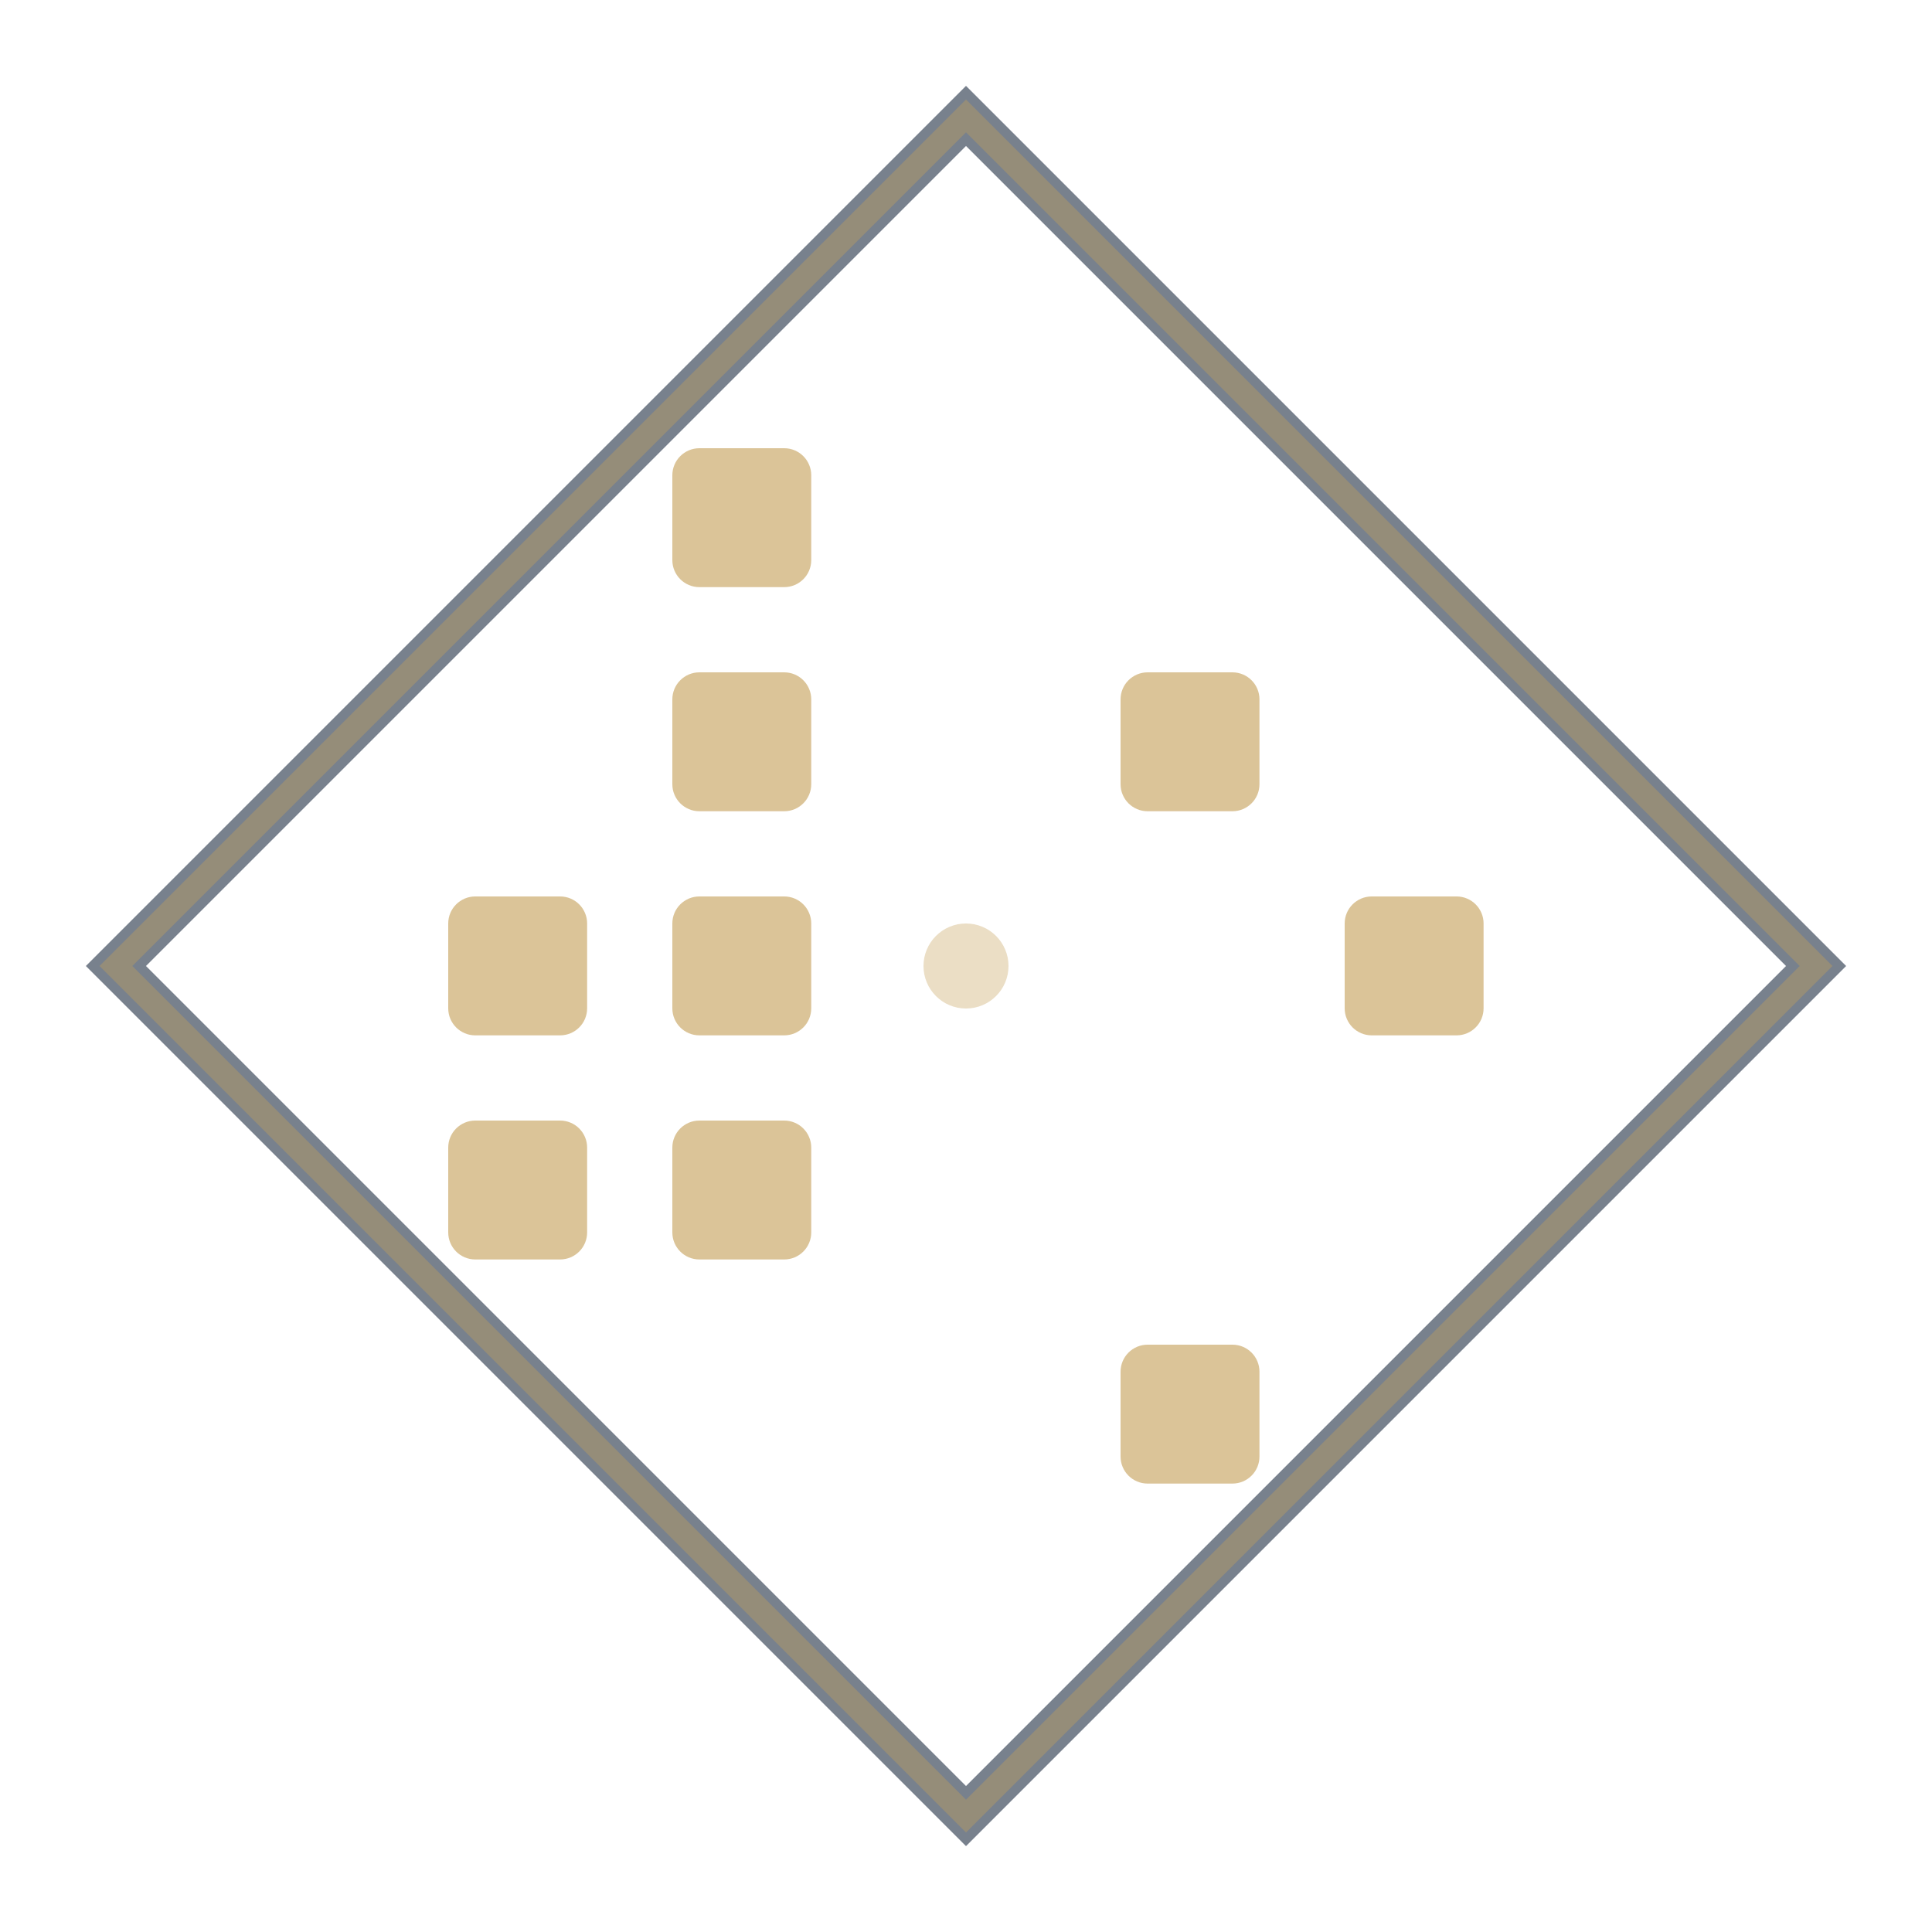
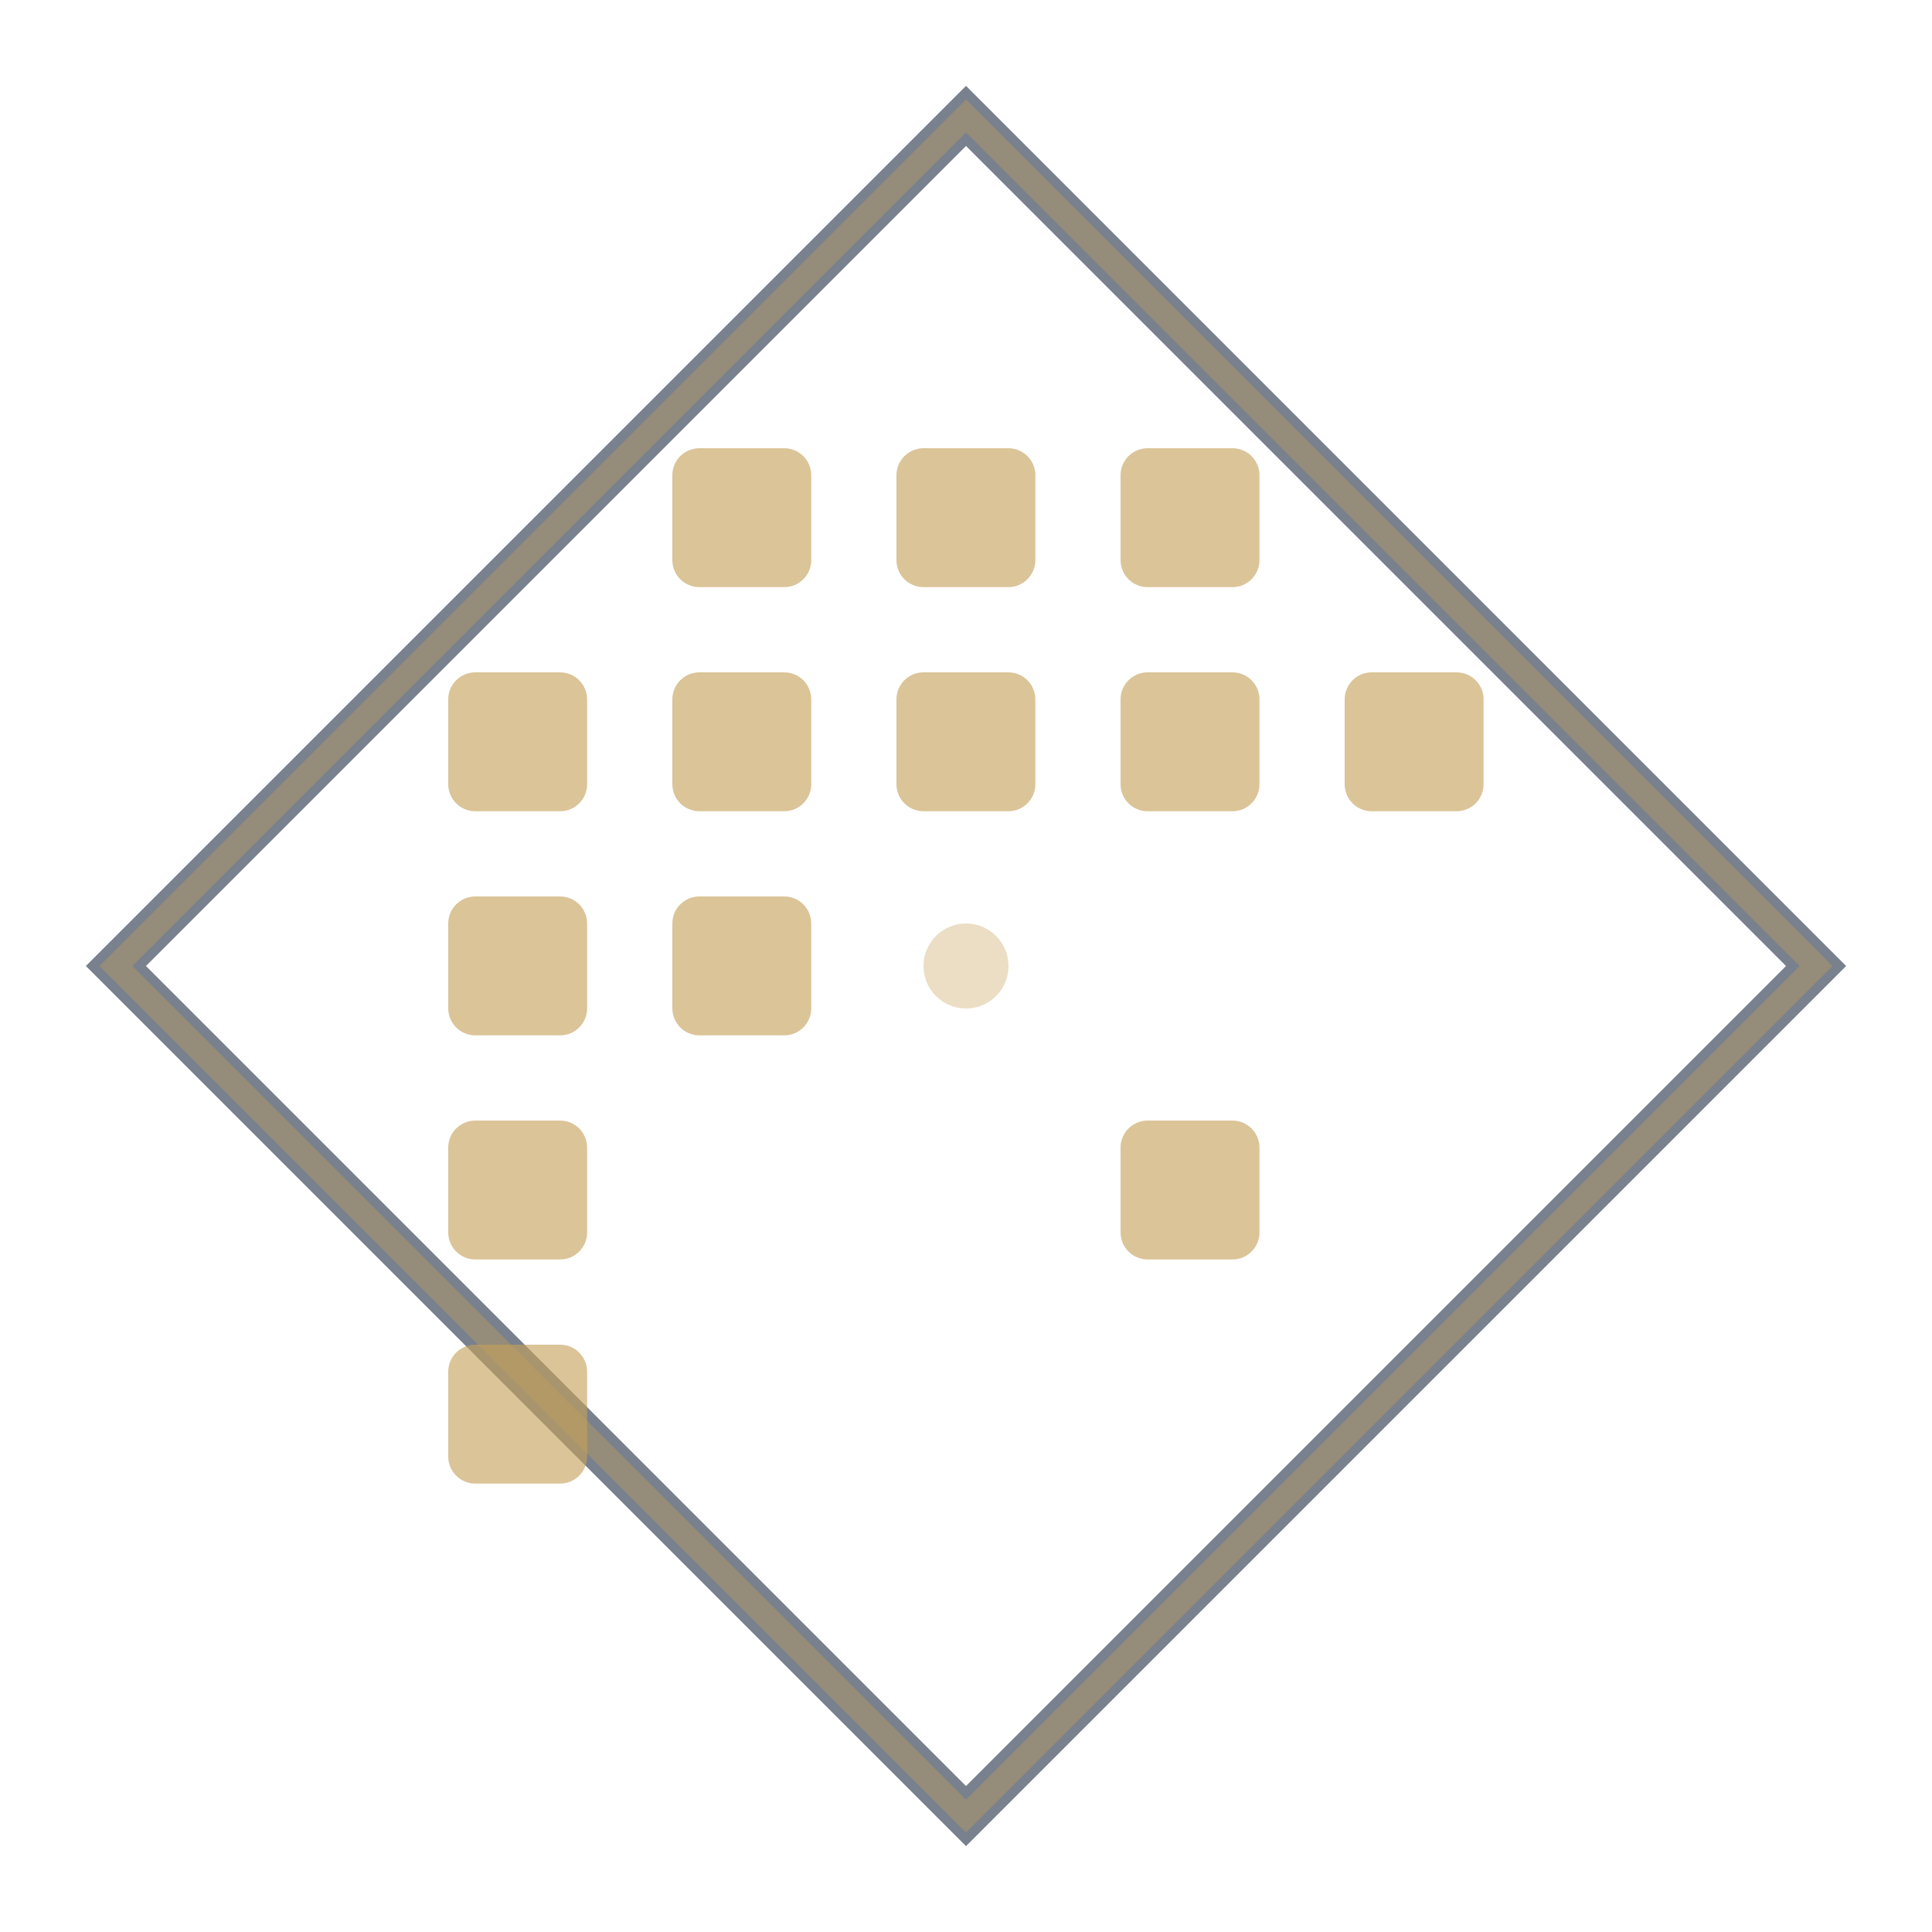
<svg xmlns="http://www.w3.org/2000/svg" width="36" height="36" viewBox="0 0 100 100">
  <g>
    <polygon points="50.0,6 94,50.0 50.0,94 6,50.0" fill="none" stroke="#0a192f" stroke-width="2.2" opacity="0.55" />
    <polygon points="50.0,6 94,50.0 50.0,94 6,50.0" fill="none" stroke="#c5a059" stroke-width="1.2" opacity="0.38" />
    <rect x="34.80" y="23.20" width="7.19" height="7.19" rx="1.4" fill="#c5a059" opacity="0.62" />
+     <rect x="46.40" y="23.20" width="7.19" height="7.19" rx="1.4" fill="#c5a059" opacity="0.62" />
+     <rect x="58.00" y="23.20" width="7.19" height="7.19" rx="1.4" fill="#c5a059" opacity="0.62" />
+     <rect x="23.20" y="34.80" width="7.19" height="7.19" rx="1.4" fill="#c5a059" opacity="0.62" />
    <rect x="34.80" y="34.80" width="7.19" height="7.19" rx="1.4" fill="#c5a059" opacity="0.62" />
+     <rect x="46.40" y="34.80" width="7.19" height="7.19" rx="1.4" fill="#c5a059" opacity="0.62" />
    <rect x="58.00" y="34.80" width="7.19" height="7.19" rx="1.4" fill="#c5a059" opacity="0.62" />
+     <rect x="69.60" y="34.80" width="7.19" height="7.19" rx="1.4" fill="#c5a059" opacity="0.62" />
    <rect x="23.20" y="46.40" width="7.19" height="7.19" rx="1.4" fill="#c5a059" opacity="0.62" />
    <rect x="34.80" y="46.40" width="7.19" height="7.19" rx="1.4" fill="#c5a059" opacity="0.62" />
-     <rect x="69.60" y="46.40" width="7.19" height="7.19" rx="1.4" fill="#c5a059" opacity="0.62" />
    <rect x="23.20" y="58.00" width="7.19" height="7.19" rx="1.4" fill="#c5a059" opacity="0.62" />
-     <rect x="34.80" y="58.00" width="7.19" height="7.19" rx="1.4" fill="#c5a059" opacity="0.62" />
-     <rect x="58.00" y="69.60" width="7.19" height="7.19" rx="1.4" fill="#c5a059" opacity="0.62" />
+     <rect x="58.00" y="58.00" width="7.19" height="7.19" rx="1.4" fill="#c5a059" opacity="0.62" />
+     <rect x="23.20" y="69.60" width="7.19" height="7.19" rx="1.4" fill="#c5a059" opacity="0.62" />
    <circle cx="50.0" cy="50.0" r="2.2" fill="#c5a059" opacity="0.35" />
  </g>
</svg>
